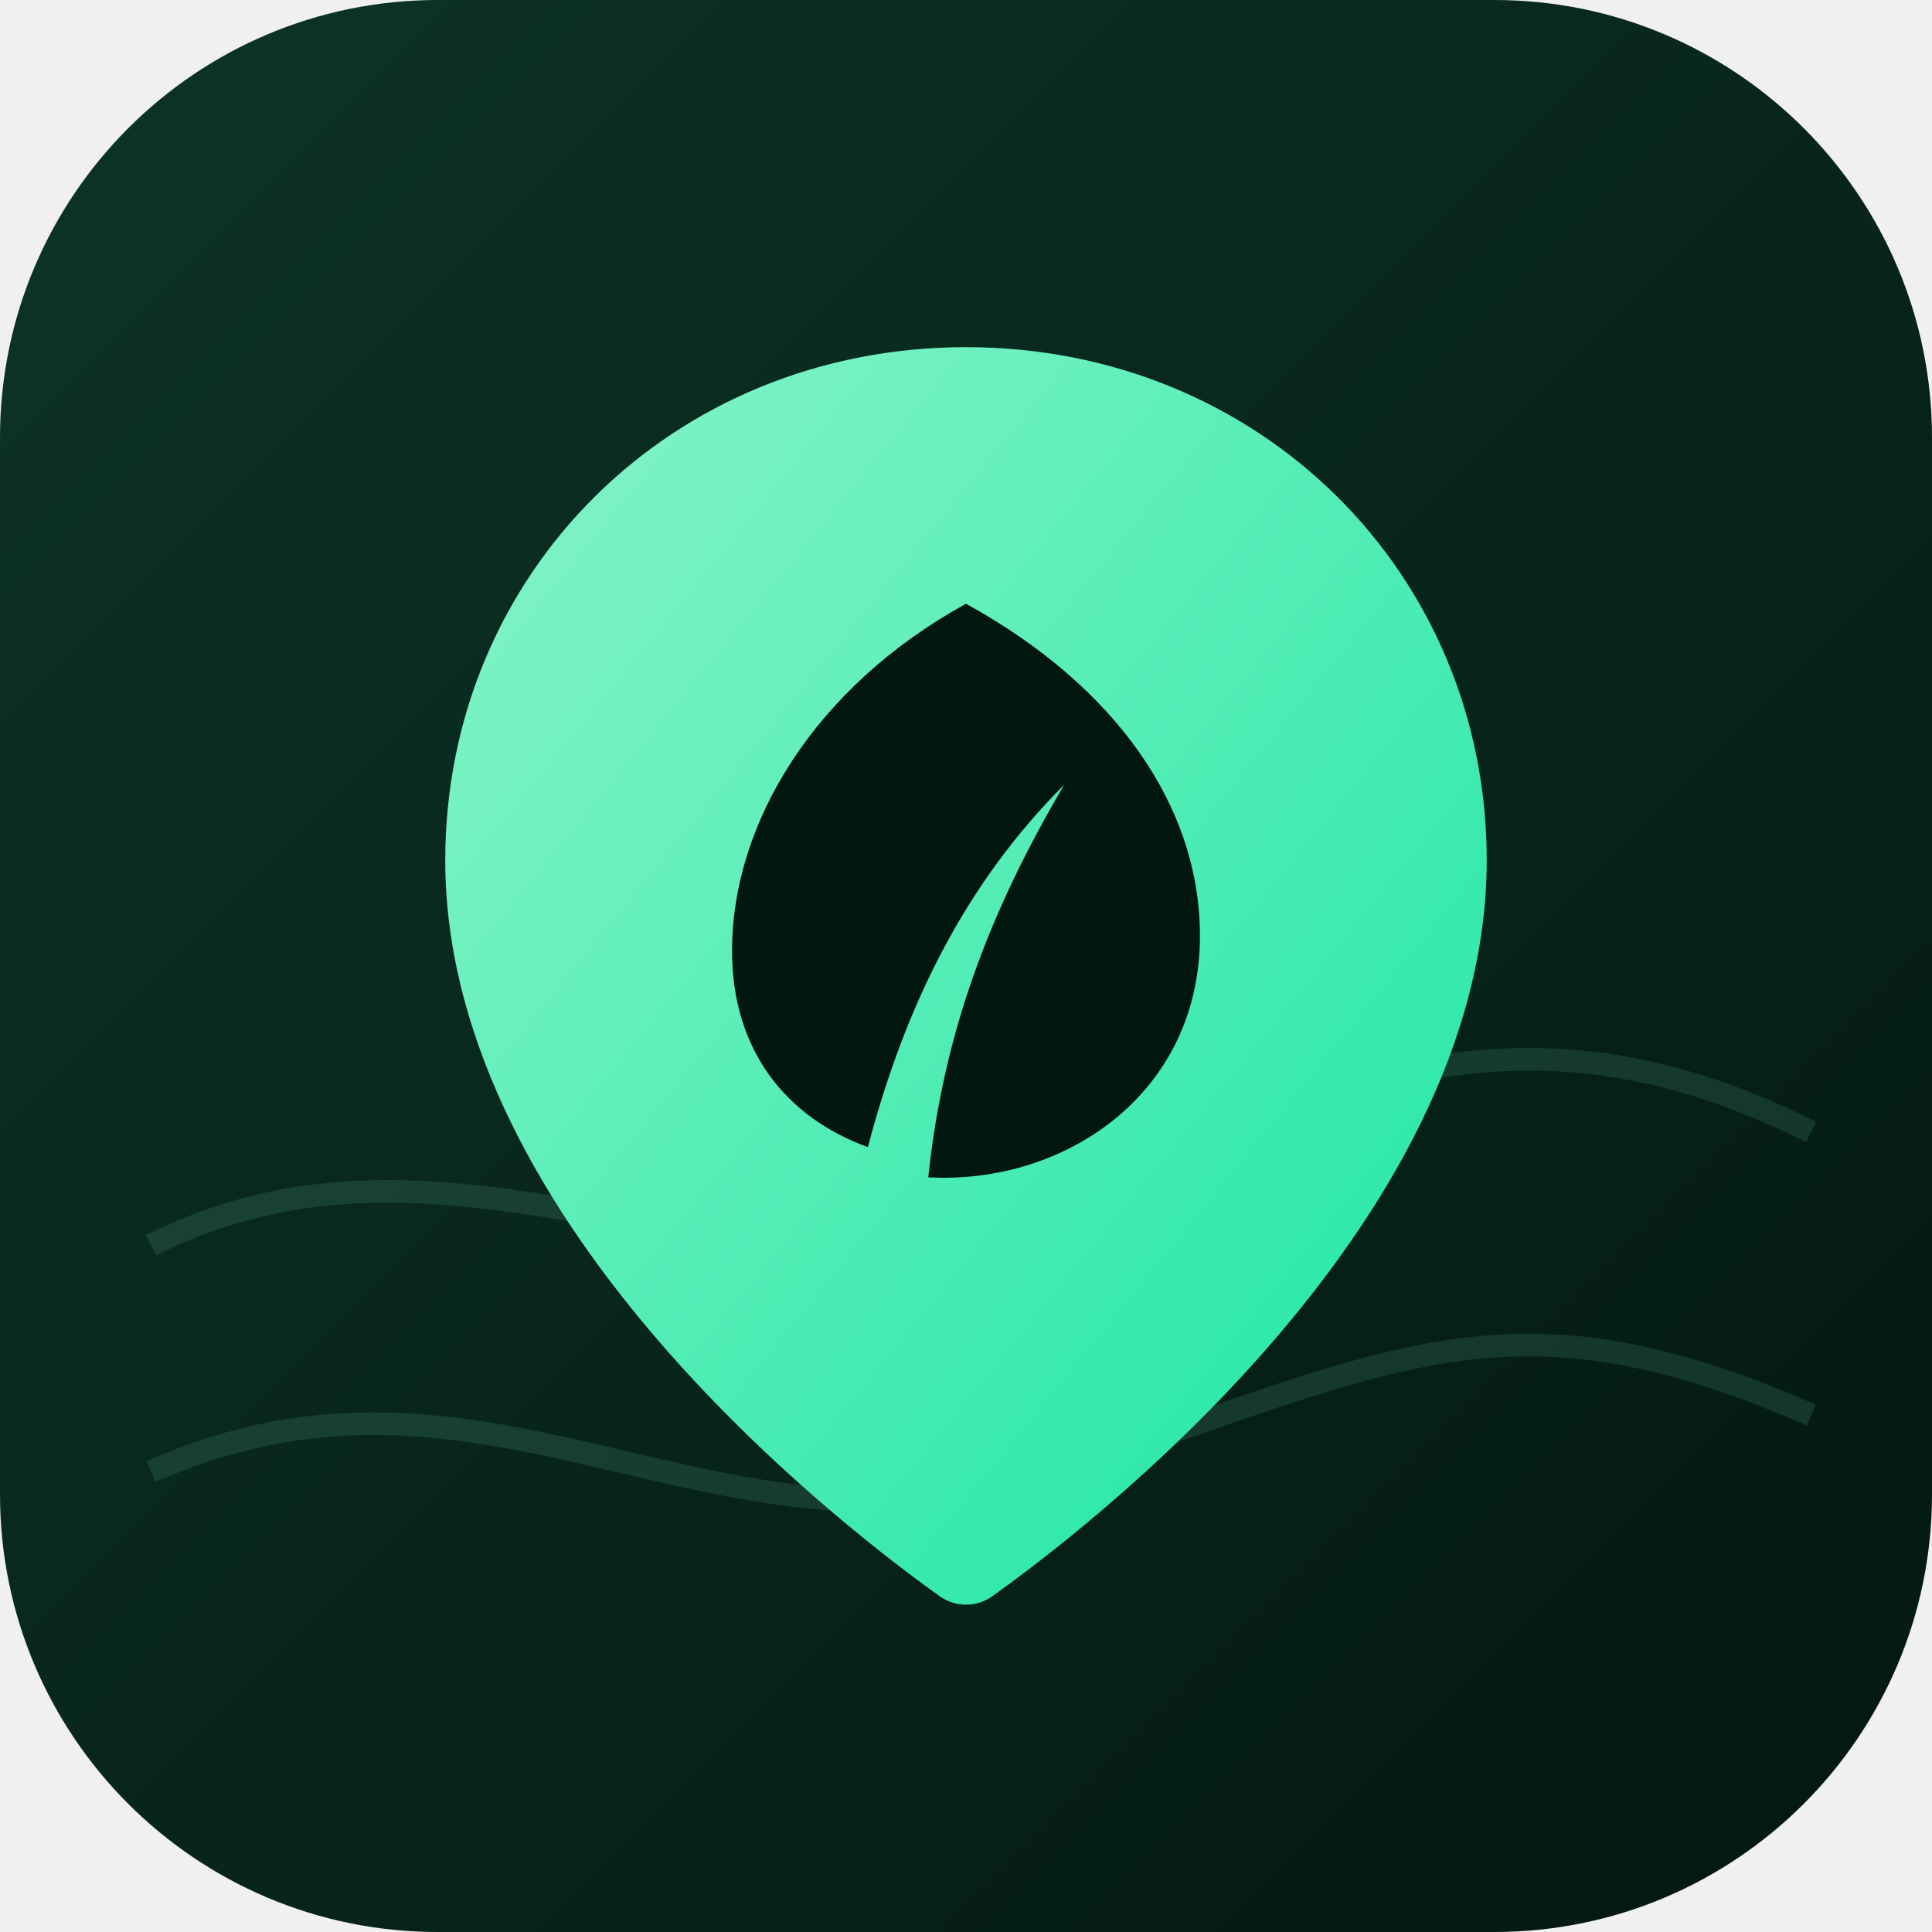
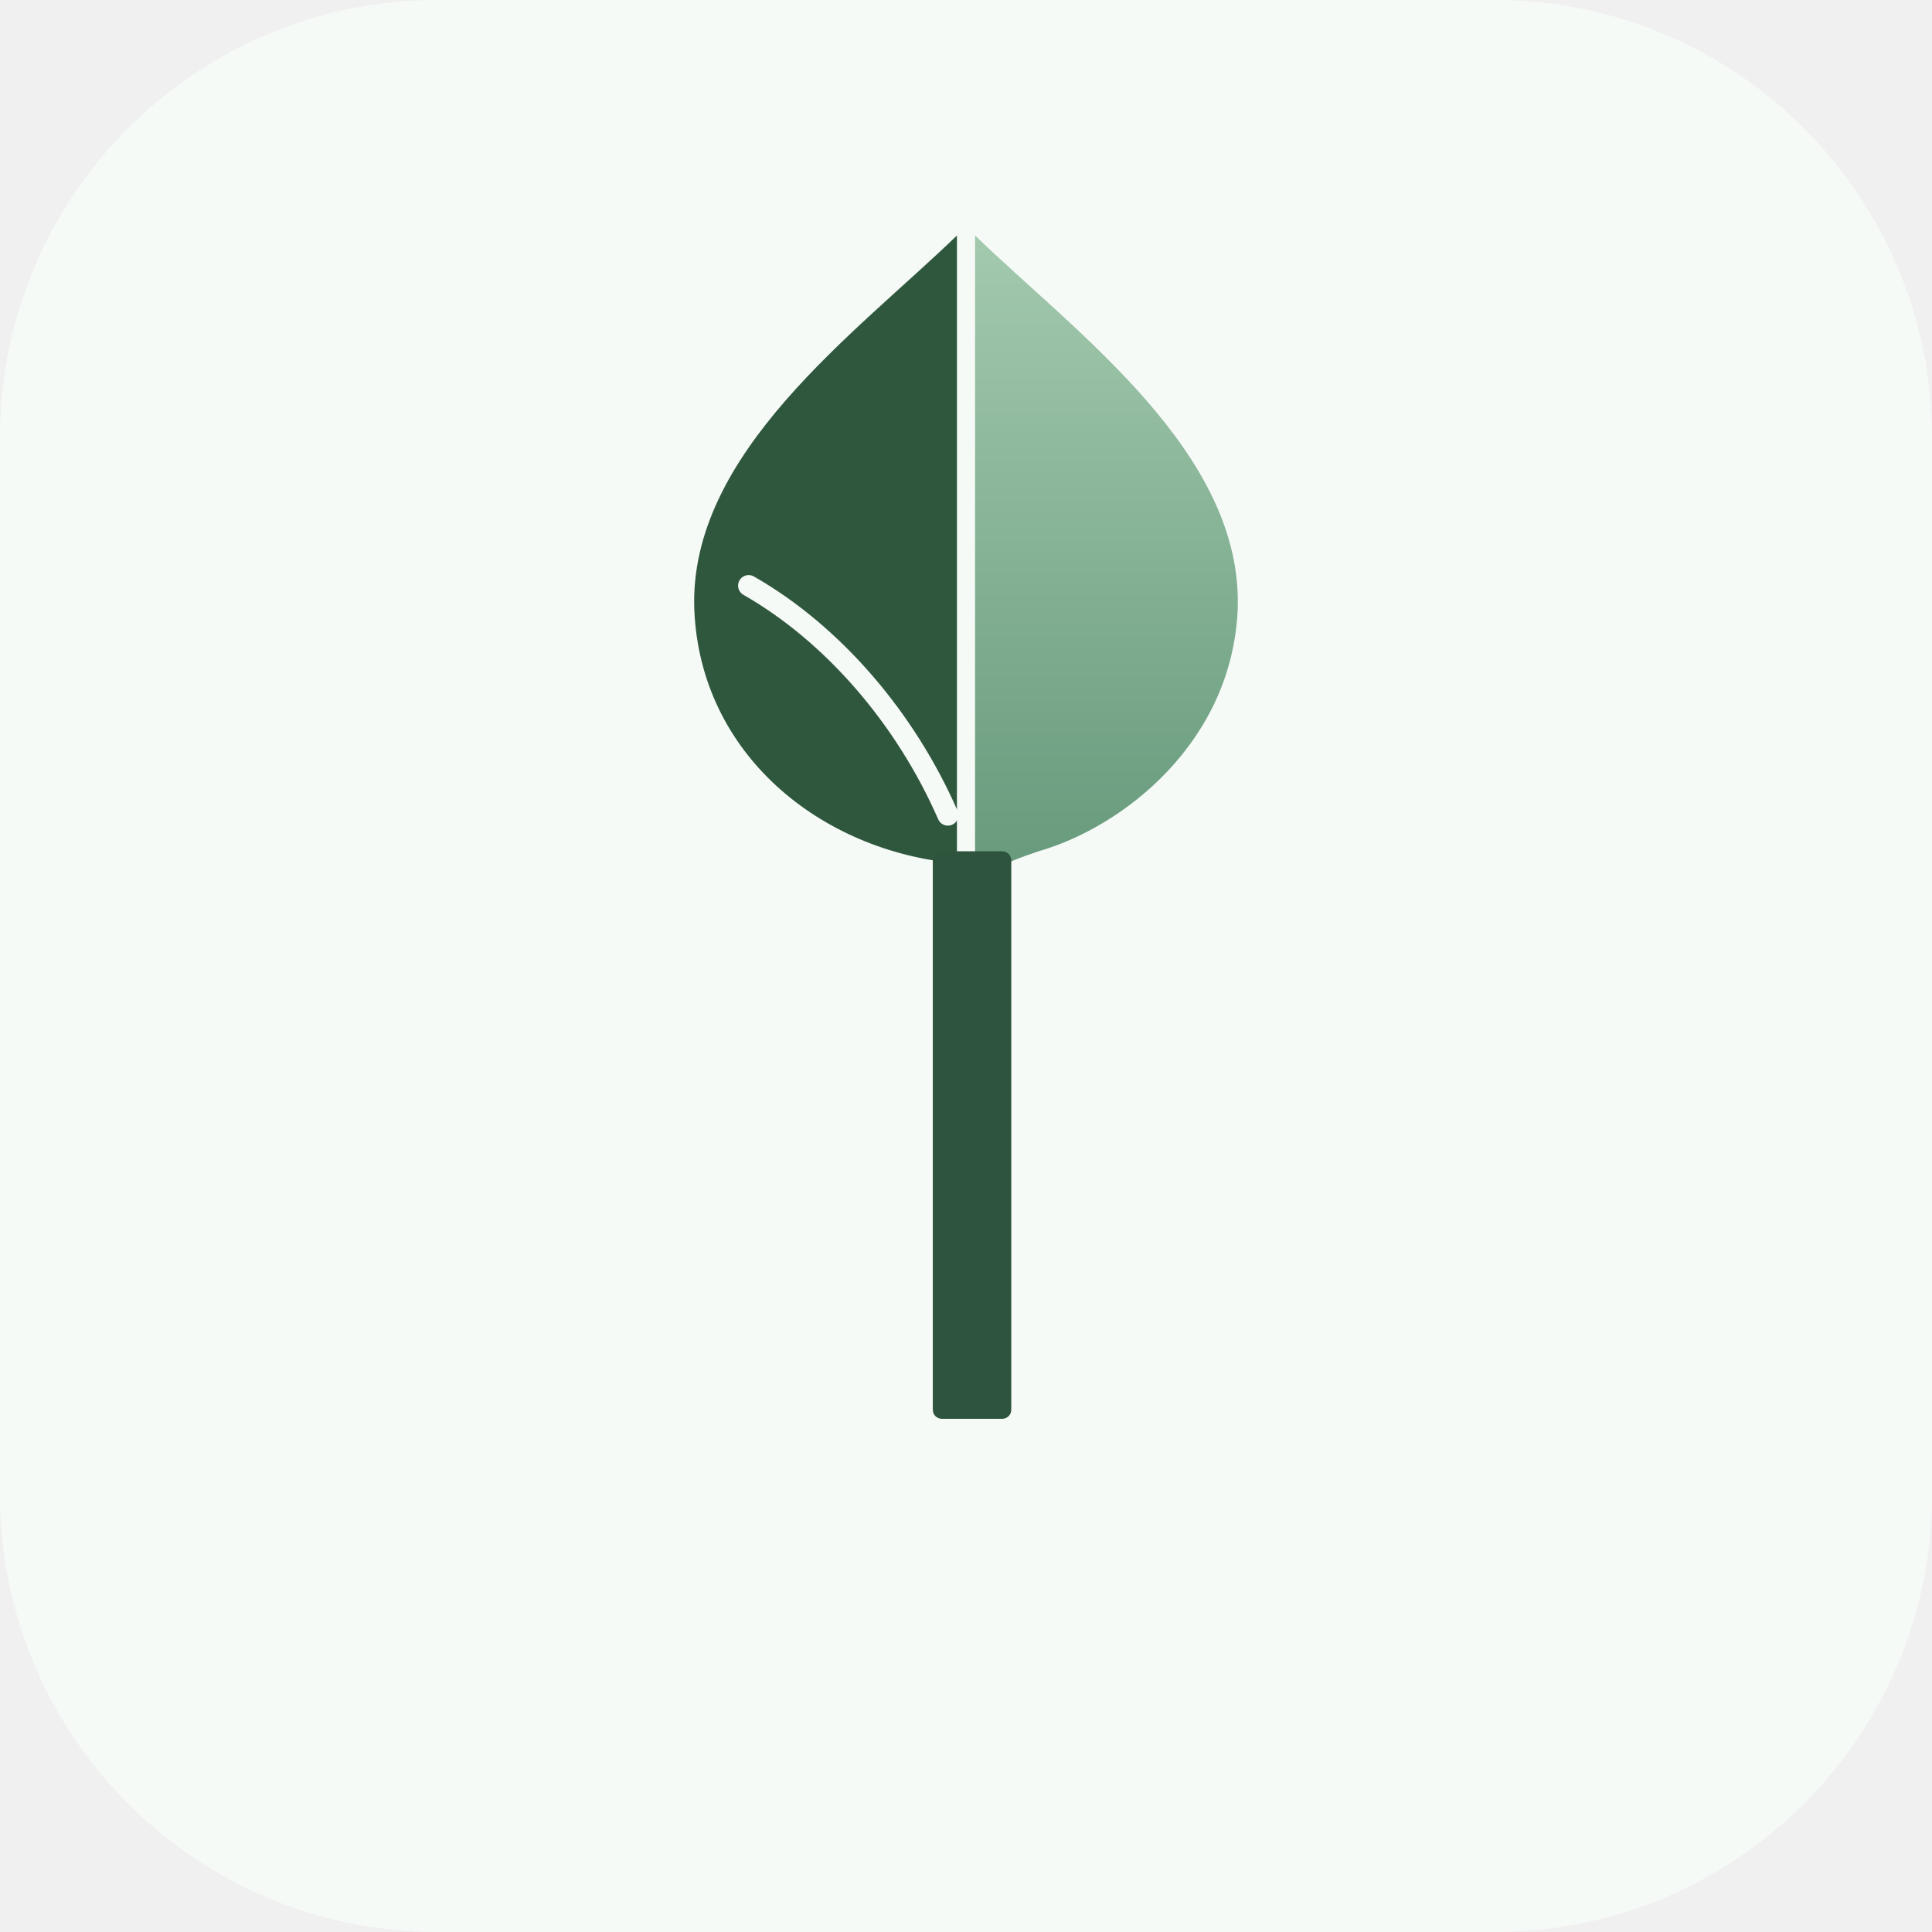
<svg xmlns="http://www.w3.org/2000/svg" viewBox="0 0 512 512">
  <defs>
-     <linearGradient id="bg" x1="0" y1="0" x2="1" y2="1">
-       <stop offset="0" stop-color="#0D3428" />
-       <stop offset="1" stop-color="#031711" />
+     <linearGradient id="light" x1="0" y1="0" x2="0" y2="1">
+       <stop offset="0" stop-color="#A3C9AE" />
+       <stop offset="1" stop-color="#66997B" />
    </linearGradient>
-     <linearGradient id="leaf" x1="0" y1="0" x2="1" y2="1">
-       <stop offset="0" stop-color="#8AF4C9" />
-       <stop offset="1" stop-color="#19E6A2" />
-     </linearGradient>
+     <mask id="vein">
+       <rect width="100" height="200" fill="#fff" />
+       <path d="M14 62C28 70 40 84 47 100" fill="none" stroke="#000" stroke-width="3.5" stroke-linecap="round" />
+     </mask>
  </defs>
-   <rect width="512" height="512" rx="116" fill="url(#bg)" />
-   <g fill="none" stroke="#8AF4C9" stroke-opacity="0.12" stroke-width="6">
-     <path d="M40 330c80-40 150 20 230-10s130-60 210-20" />
-     <path d="M40 390c90-40 150 30 240 0s120-50 200-15" />
+   <rect width="512" height="512" rx="116" fill="#F6FAF7" />
+   <g transform="translate(176 56) scale(1.6)">
+     <path d="M48.5 4C32 20 4 40 5 66c1 24 21 40 43.5 42z" fill="#2F573D" mask="url(#vein)" />
+     <path d="M51.5 4C68 20 96 40 95 66c-1 22-19 36-33 40-6 2-10 4-10.5 6z" fill="url(#light)" />
+     <rect x="44.5" y="106" width="13" height="94" rx="1.5" fill="#2E543E" />
  </g>
-   <path d="M256 92c-78 0-138 60-138 136 0 98 110 180 131 195a12 12 0 0 0 14 0c21-15 131-97 131-195 0-76-60-136-138-136z" fill="url(#leaf)" />
-   <path d="M256 160c-40 22-62 58-62 92 0 26 14 44 36 52 10-38 26-70 52-96-20 34-32 66-36 104 36 2 72-22 72-64 0-34-22-66-62-88z" fill="#031711" />
</svg>
